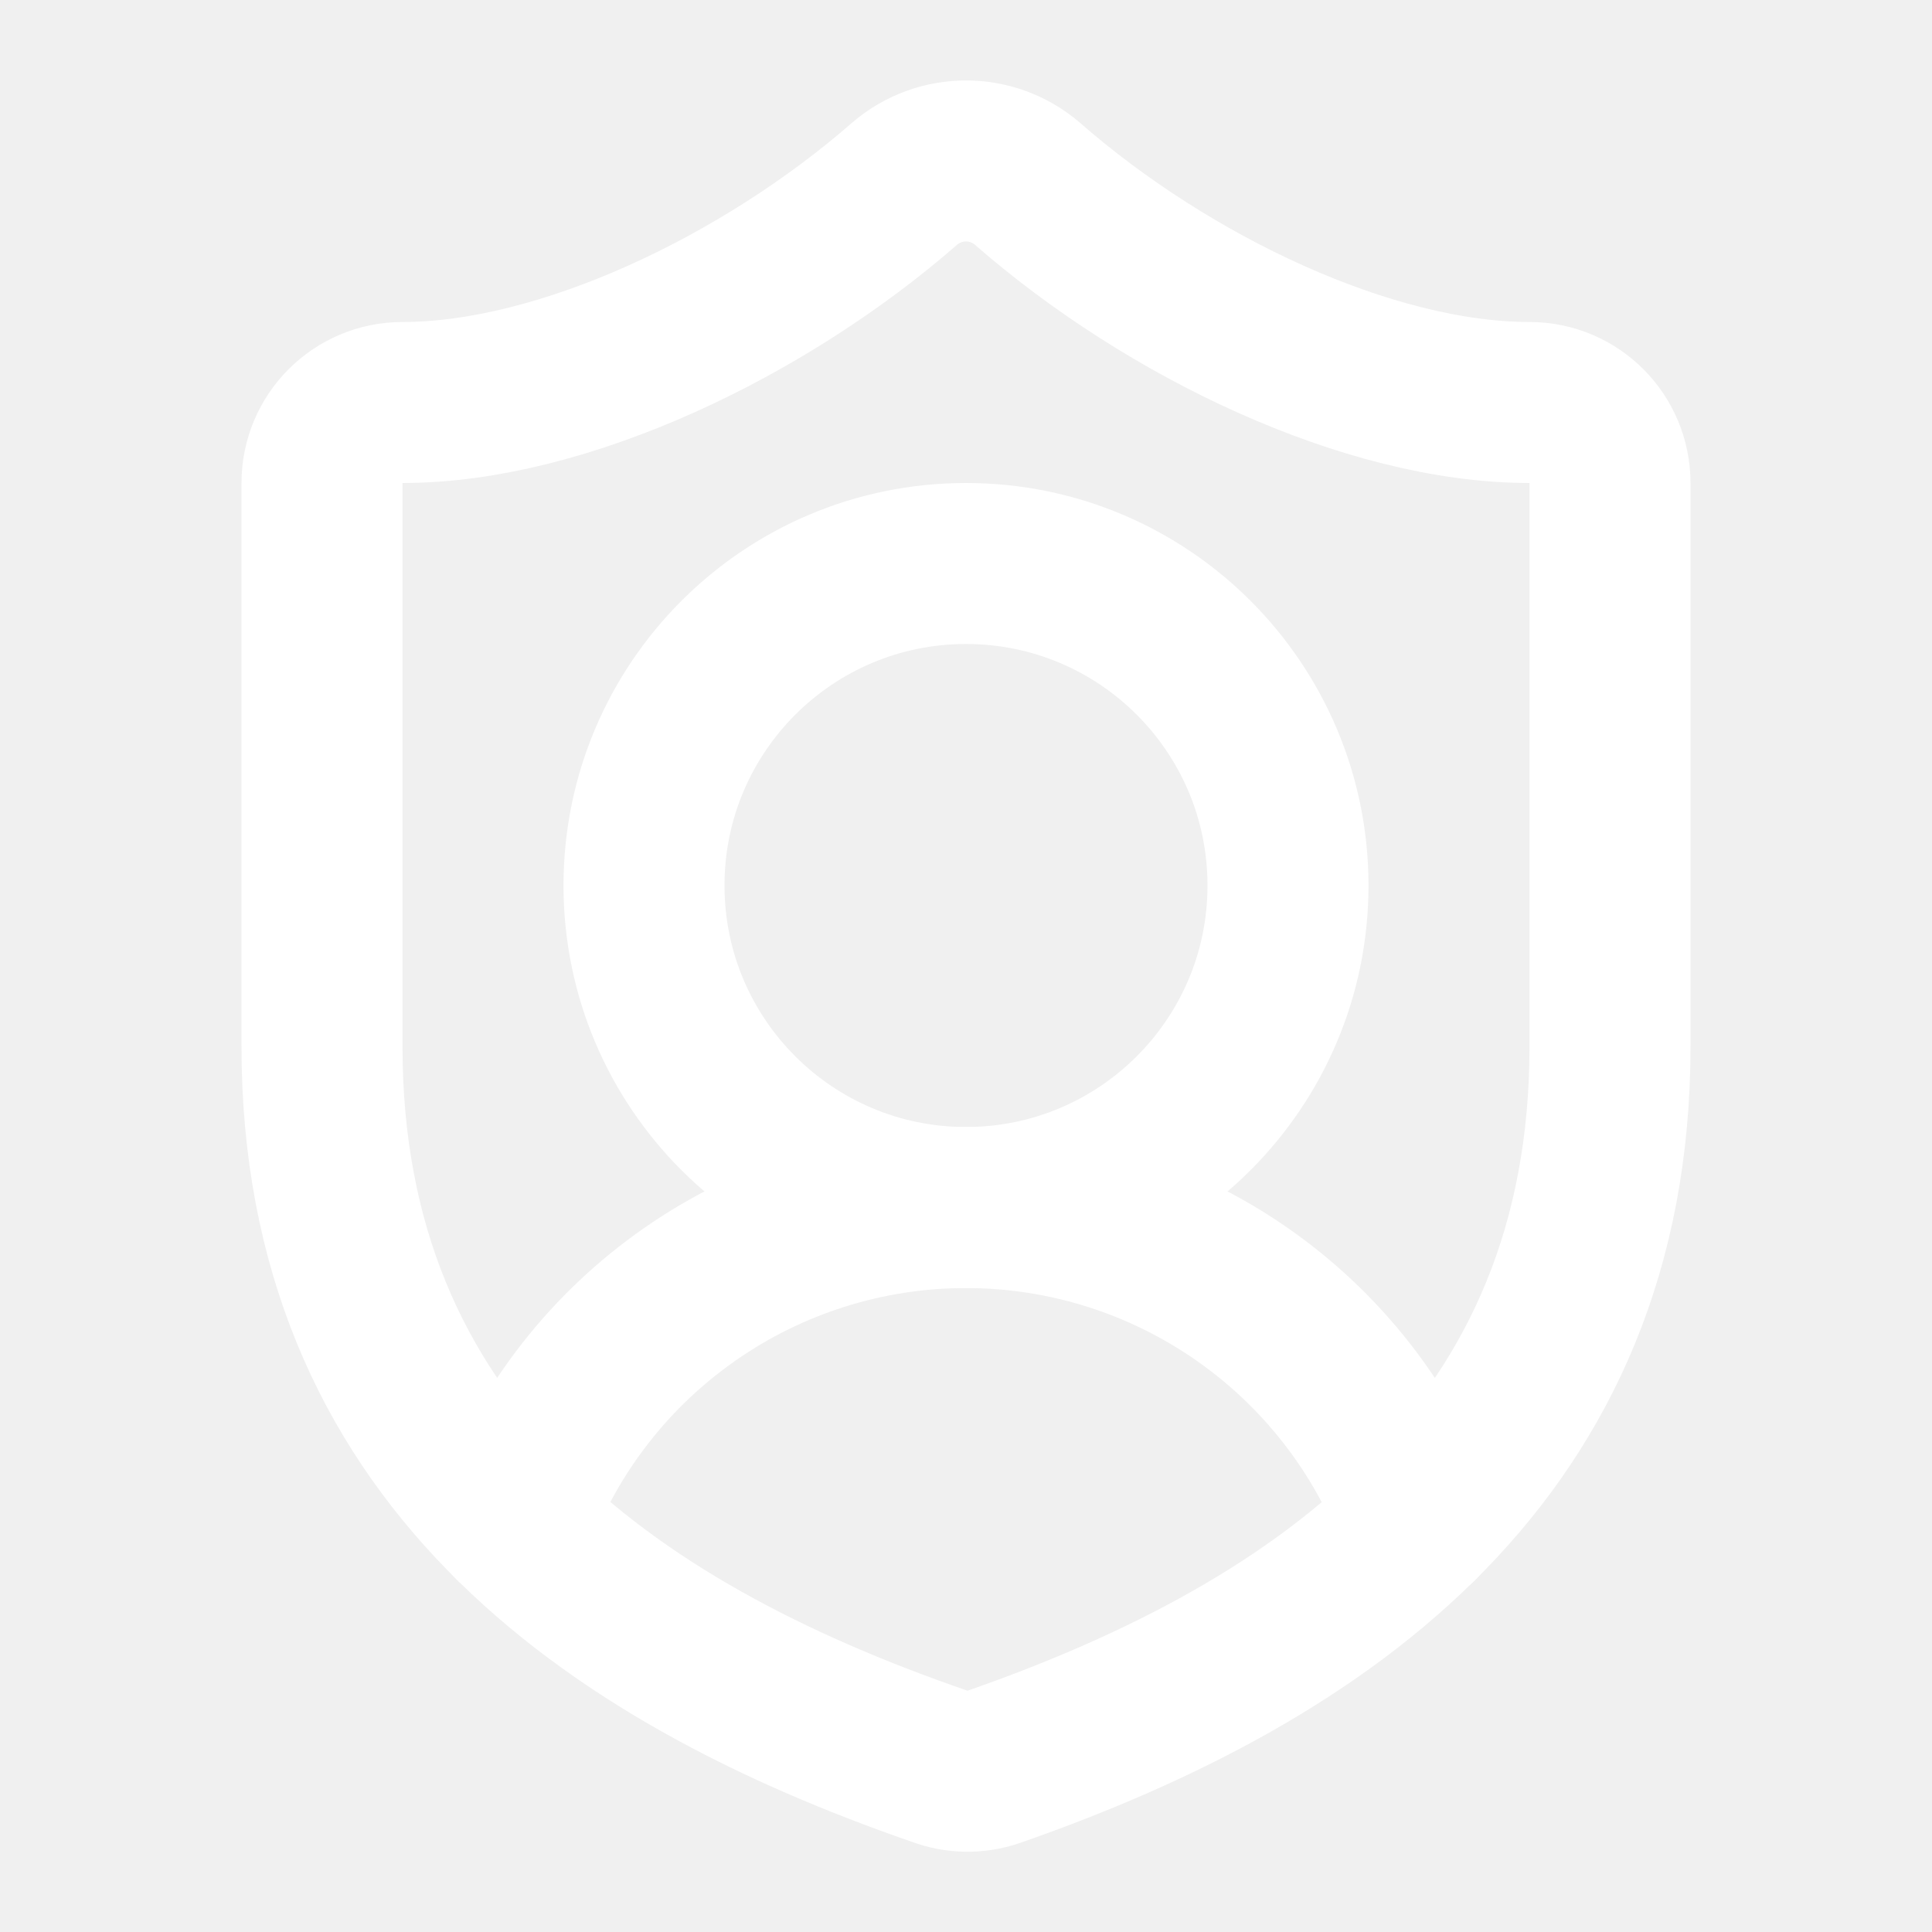
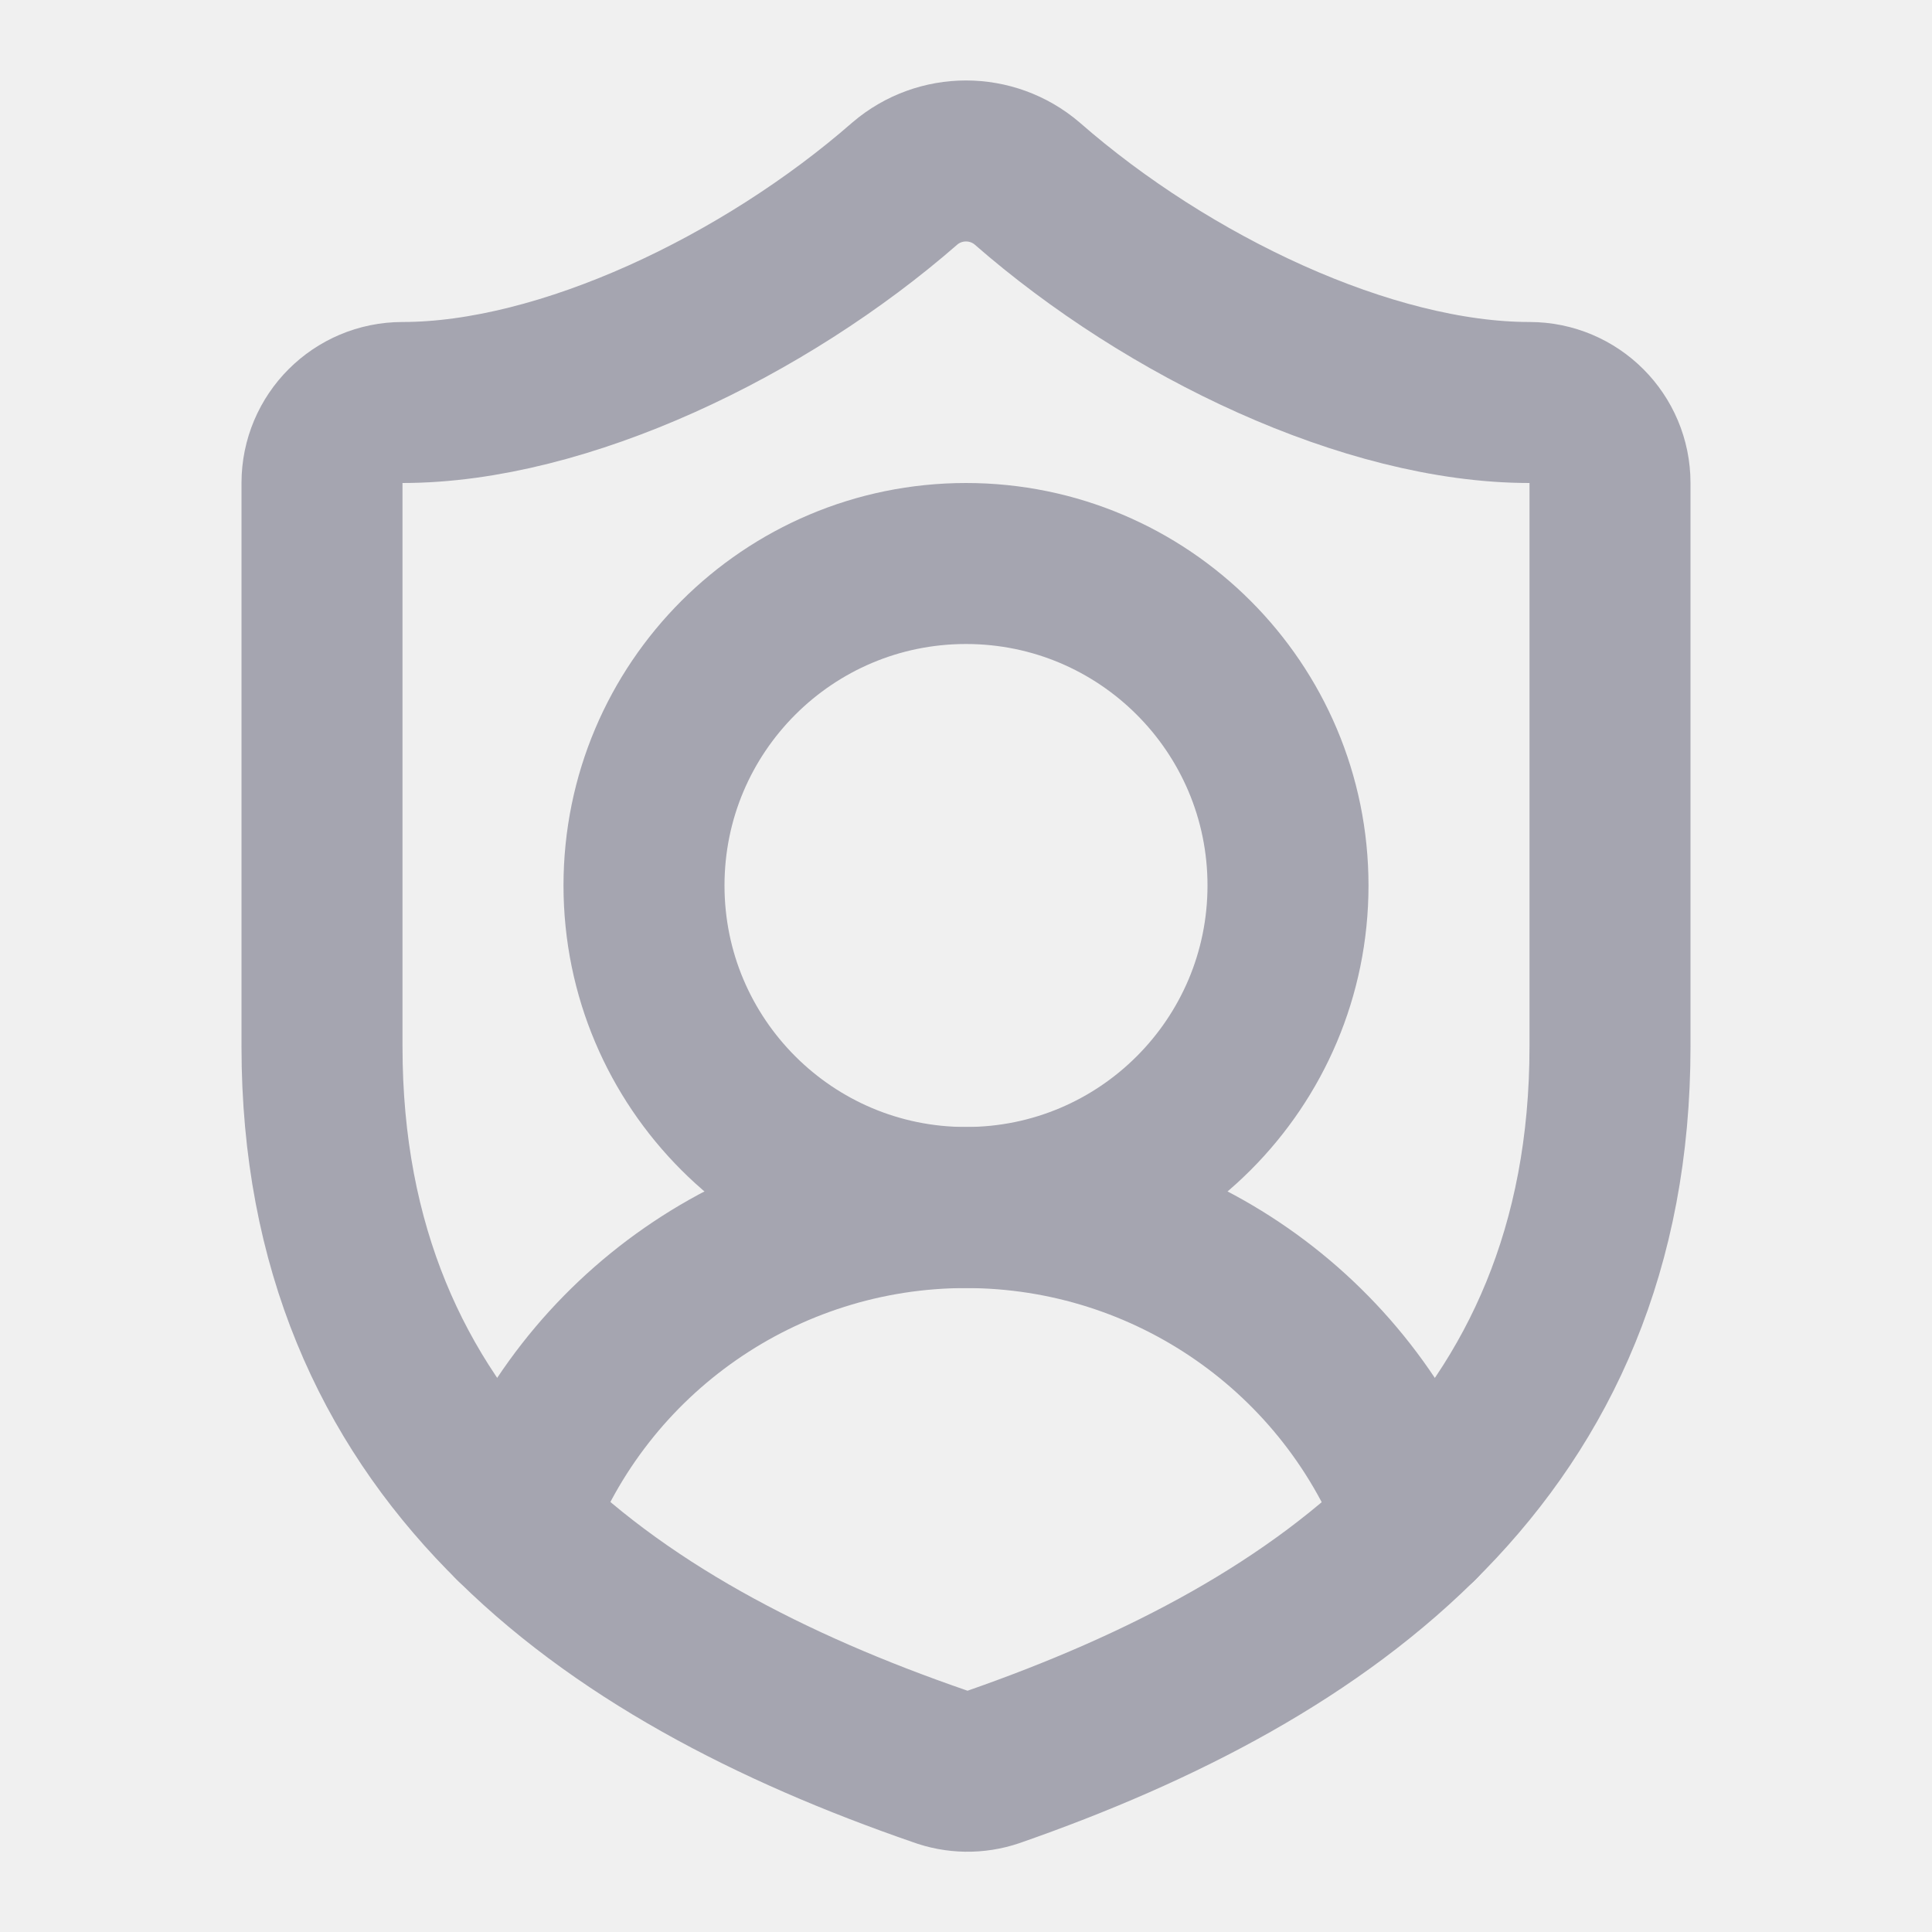
- <svg xmlns="http://www.w3.org/2000/svg" width="24" height="24" viewBox="0 0 24 24" fill="none" stroke="white" stroke-width="2" stroke-linecap="round" stroke-linejoin="round" class="lucide lucide-shield-user-icon lucide-shield-user">
+ <svg xmlns="http://www.w3.org/2000/svg" width="24" height="24" viewBox="0 0 24 24" fill="none" stroke="#a5a5b0" stroke-width="2" stroke-linecap="round" stroke-linejoin="round" class="lucide lucide-shield-user-icon lucide-shield-user">
  <path d="M20 13c0 5-3.5 7.5-7.66 8.95a1 1 0 0 1-.67-.01C7.5 20.5 4 18 4 13V6a1 1 0 0 1 1-1c2 0 4.5-1.2 6.24-2.72a1.17 1.17 0 0 1 1.52 0C14.51 3.81 17 5 19 5a1 1 0 0 1 1 1z" />
  <path d="M6.376 18.91a6 6 0 0 1 11.249.003" />
  <circle cx="12" cy="11" r="4" />
</svg>
